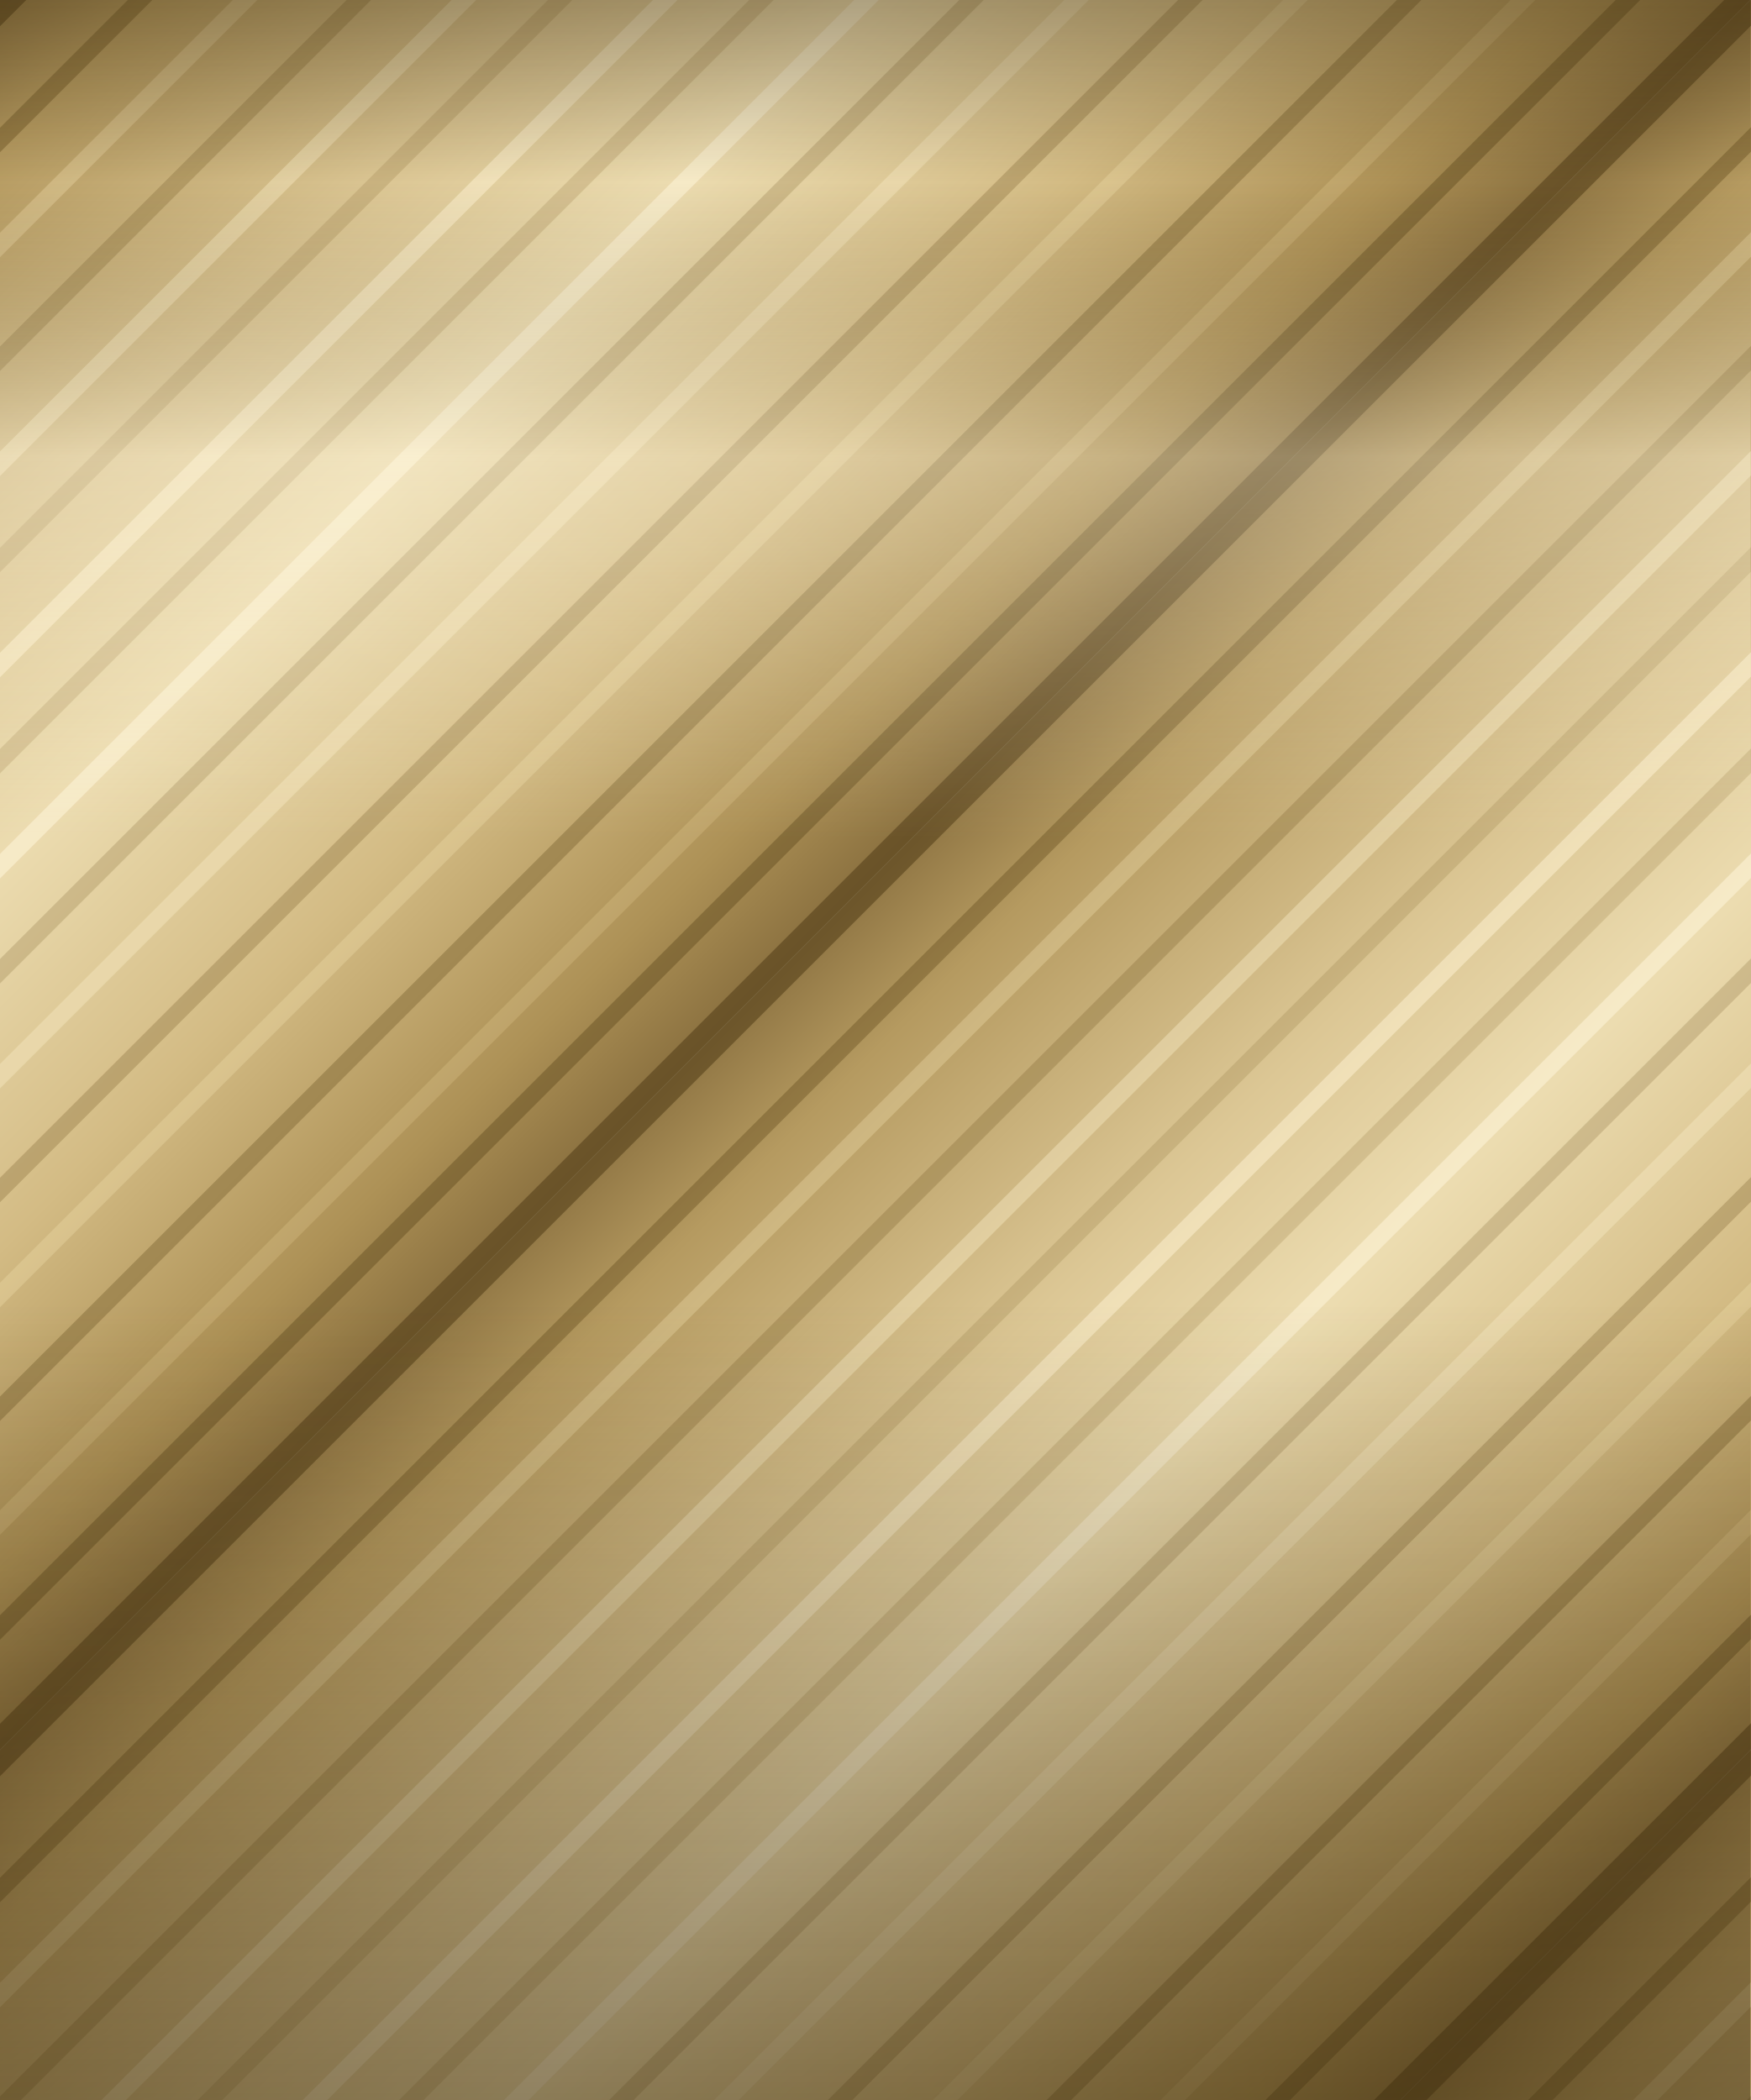
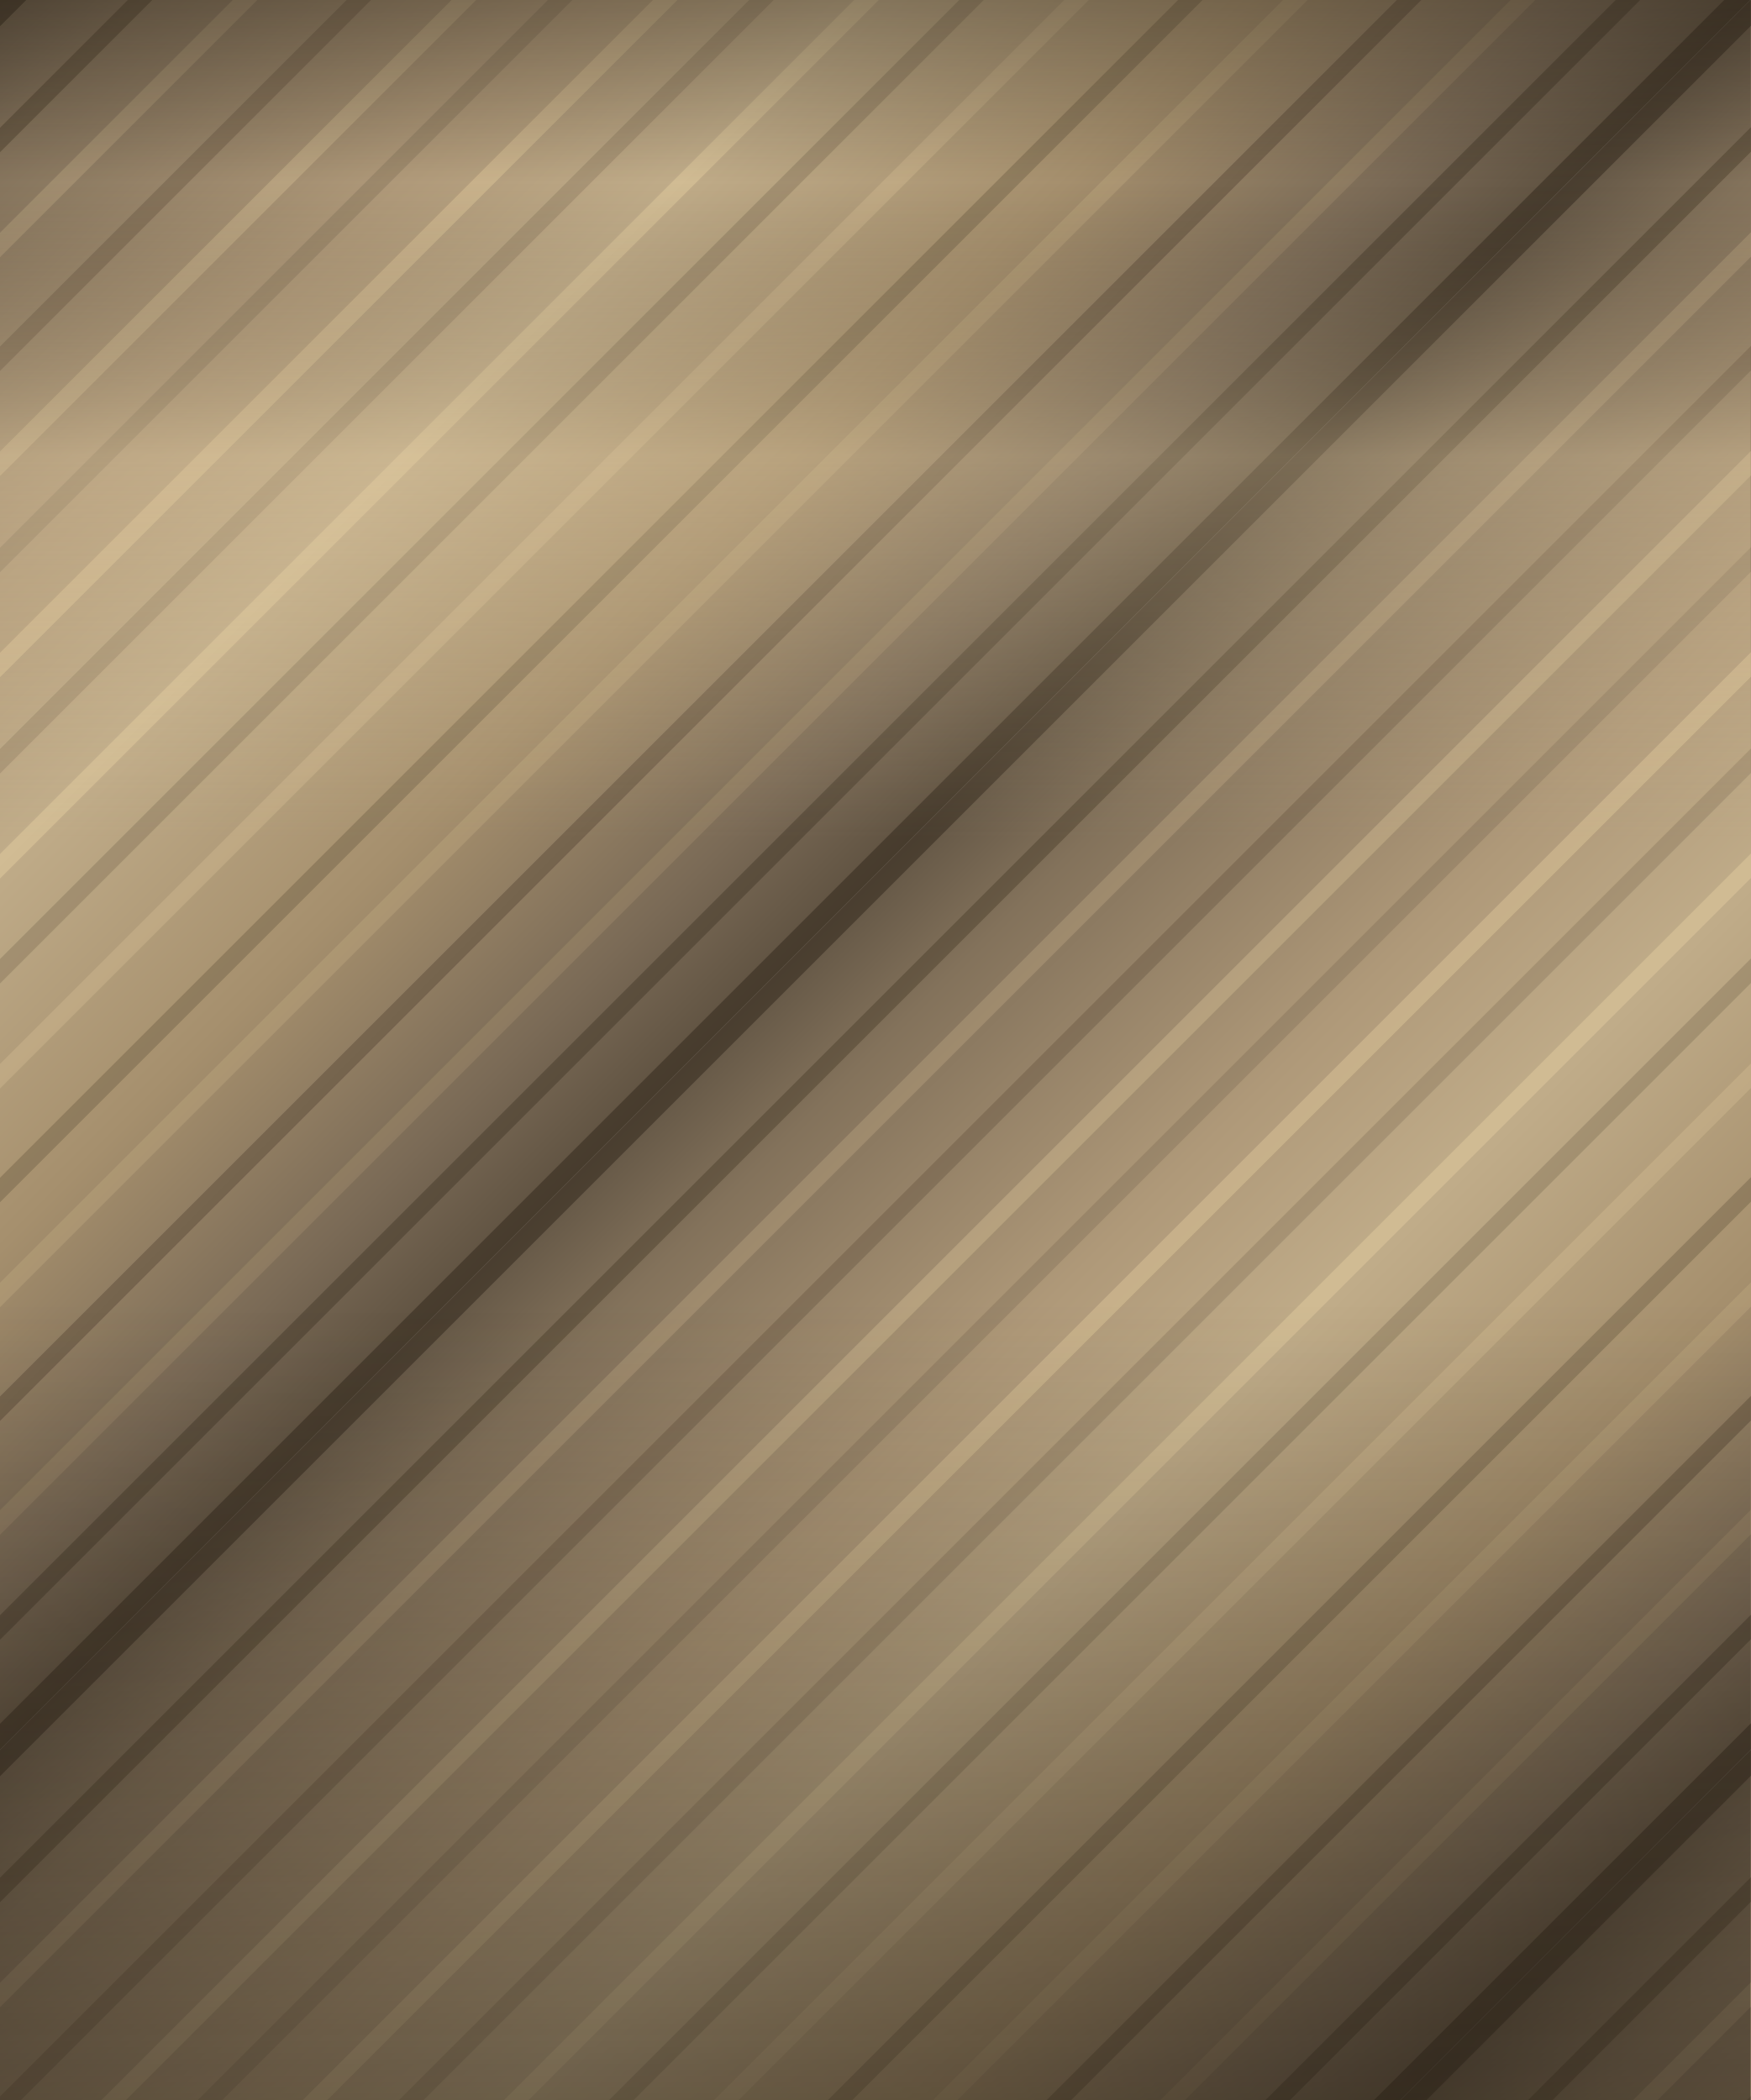
<svg xmlns="http://www.w3.org/2000/svg" viewBox="0 0 20 24" width="20" height="24" preserveAspectRatio="none">
  <defs>
    <linearGradient id="s" x1="0" x2="1">
-       <stop offset="0" stop-color="#8f7543" />
-       <stop offset=".1" stop-color="#b59a60" />
-       <stop offset=".34" stop-color="#dcc795" />
-       <stop offset=".5" stop-color="#ecdcb0" />
-       <stop offset=".72" stop-color="#d3bb84" />
-       <stop offset=".9" stop-color="#ad9156" />
-       <stop offset="1" stop-color="#8a703f" />
+       <stop offset="0" stop-color="#635645" />
+       <stop offset=".1" stop-color="#83725b" />
+       <stop offset=".34" stop-color="#af9979" />
+       <stop offset=".5" stop-color="#c0ac89" />
+       <stop offset=".72" stop-color="#a58f6d" />
+       <stop offset=".9" stop-color="#7a6a56" />
+       <stop offset="1" stop-color="#5f5241" />
    </linearGradient>
    <linearGradient id="v" x1="0" y1="0" x2="0" y2="1">
-       <stop offset="0" stop-color="#3a2a0c" stop-opacity=".4" />
-       <stop offset=".09" stop-color="#3a2a0c" stop-opacity="0" />
-       <stop offset=".22" stop-color="#fff8e2" stop-opacity=".32" />
-       <stop offset=".4" stop-color="#fff8e2" stop-opacity="0" />
-       <stop offset=".62" stop-color="#3a2a0c" stop-opacity="0" />
-       <stop offset="1" stop-color="#3a2a0c" stop-opacity=".55" />
+       <stop offset="0" stop-color="#251d13" stop-opacity=".4" />
+       <stop offset=".09" stop-color="#251d13" stop-opacity="0" />
+       <stop offset=".22" stop-color="#e0caa1" stop-opacity=".32" />
+       <stop offset=".4" stop-color="#e0caa1" stop-opacity="0" />
+       <stop offset=".62" stop-color="#251d13" stop-opacity="0" />
+       <stop offset="1" stop-color="#251d13" stop-opacity=".55" />
    </linearGradient>
    <g id="b">
      <rect x="0" y="-2" width="20" height="28" fill="url(#s)" />
      <g fill="none" stroke-width=".28">
-         <path d="M1.6 -2V26" stroke="#5a4316" stroke-opacity=".35" />
-         <path d="M2.8 -2V26" stroke="#f6e6b8" stroke-opacity=".3" />
-         <path d="M4.1 -2V26" stroke="#6e5420" stroke-opacity=".25" />
-         <path d="M5.3 -2V26" stroke="#fbeec8" stroke-opacity=".4" />
-         <path d="M6.4 -2V26" stroke="#7a5f2a" stroke-opacity=".18" />
-         <path d="M7.6 -2V26" stroke="#fff4d4" stroke-opacity=".5" />
-         <path d="M8.7 -2V26" stroke="#8a6c32" stroke-opacity=".2" />
-         <path d="M9.9 -2V26" stroke="#fff6da" stroke-opacity=".55" />
-         <path d="M11.1 -2V26" stroke="#7a5f2a" stroke-opacity=".22" />
-         <path d="M12.3 -2V26" stroke="#fbeec8" stroke-opacity=".38" />
-         <path d="M13.6 -2V26" stroke="#6e5420" stroke-opacity=".26" />
-         <path d="M14.8 -2V26" stroke="#f3e2b0" stroke-opacity=".3" />
-         <path d="M16.1 -2V26" stroke="#5a4316" stroke-opacity=".3" />
-         <path d="M17.4 -2V26" stroke="#e9d39a" stroke-opacity=".25" />
-         <path d="M18.6 -2V26" stroke="#4e3a12" stroke-opacity=".35" />
+         <path d="M1.6 -2V26" stroke="#3a2e1f" stroke-opacity=".35" />
+         <path d="M2.8 -2V26" stroke="#ccb58c" stroke-opacity=".3" />
+         <path d="M4.1 -2V26" stroke="#483b29" stroke-opacity=".25" />
+         <path d="M5.3 -2V26" stroke="#d5be94" stroke-opacity=".4" />
+         <path d="M6.4 -2V26" stroke="#524432" stroke-opacity=".18" />
+         <path d="M7.6 -2V26" stroke="#ddc599" stroke-opacity=".5" />
+         <path d="M8.7 -2V26" stroke="#5d4d3a" stroke-opacity=".2" />
+         <path d="M9.9 -2V26" stroke="#dec89c" stroke-opacity=".55" />
+         <path d="M11.1 -2V26" stroke="#524432" stroke-opacity=".22" />
+         <path d="M12.3 -2V26" stroke="#d5be94" stroke-opacity=".38" />
+         <path d="M13.6 -2V26" stroke="#483b29" stroke-opacity=".26" />
+         <path d="M14.8 -2V26" stroke="#c8b187" stroke-opacity=".3" />
+         <path d="M16.1 -2V26" stroke="#3a2e1f" stroke-opacity=".3" />
+         <path d="M17.4 -2V26" stroke="#bba37b" stroke-opacity=".25" />
+         <path d="M18.6 -2V26" stroke="#32281a" stroke-opacity=".35" />
      </g>
-       <path d="M0 -2V26" stroke="#4a3712" stroke-width=".6" stroke-opacity=".5" />
+       <path d="M0 -2V26" stroke="#30261a" stroke-width=".6" stroke-opacity=".5" />
    </g>
  </defs>
  <g transform="skewX(-45)">
    <use href="#b" x="-20" />
    <use href="#b" x="0" />
    <use href="#b" x="20" />
    <use href="#b" x="40" />
  </g>
  <rect width="20" height="24" fill="url(#v)" />
</svg>
